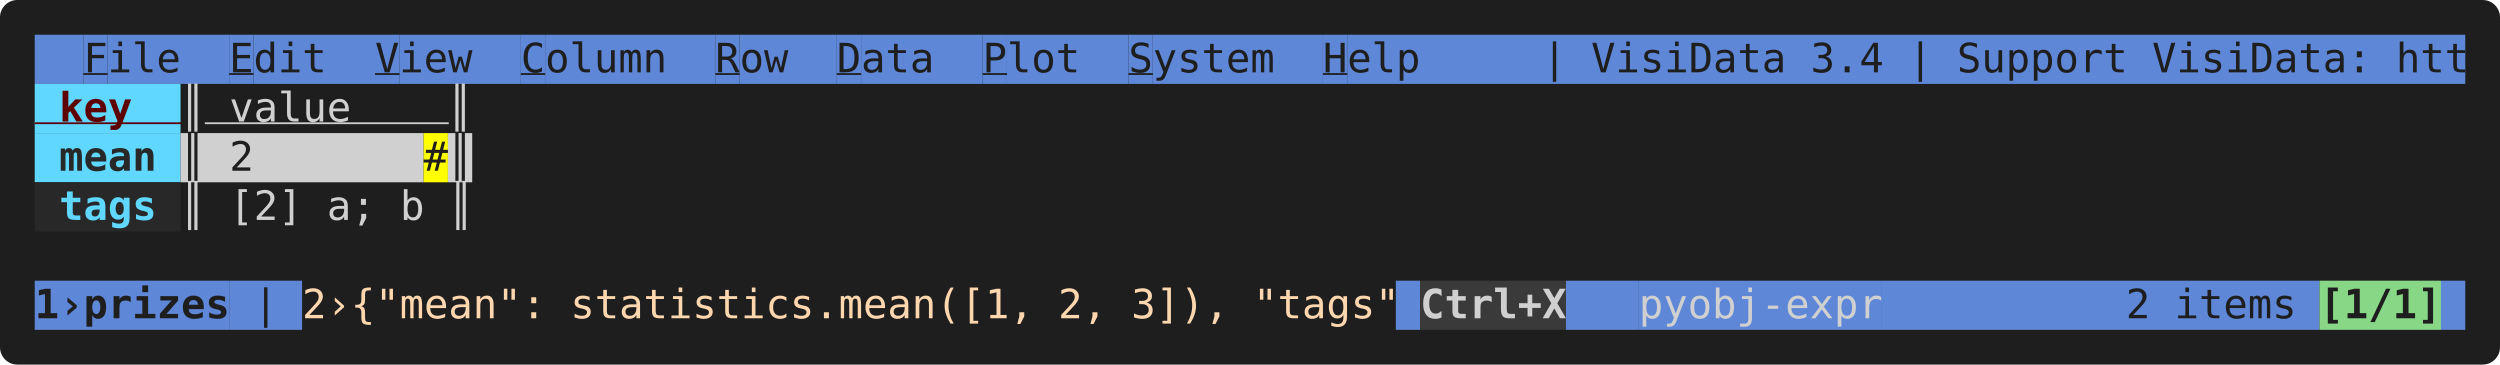
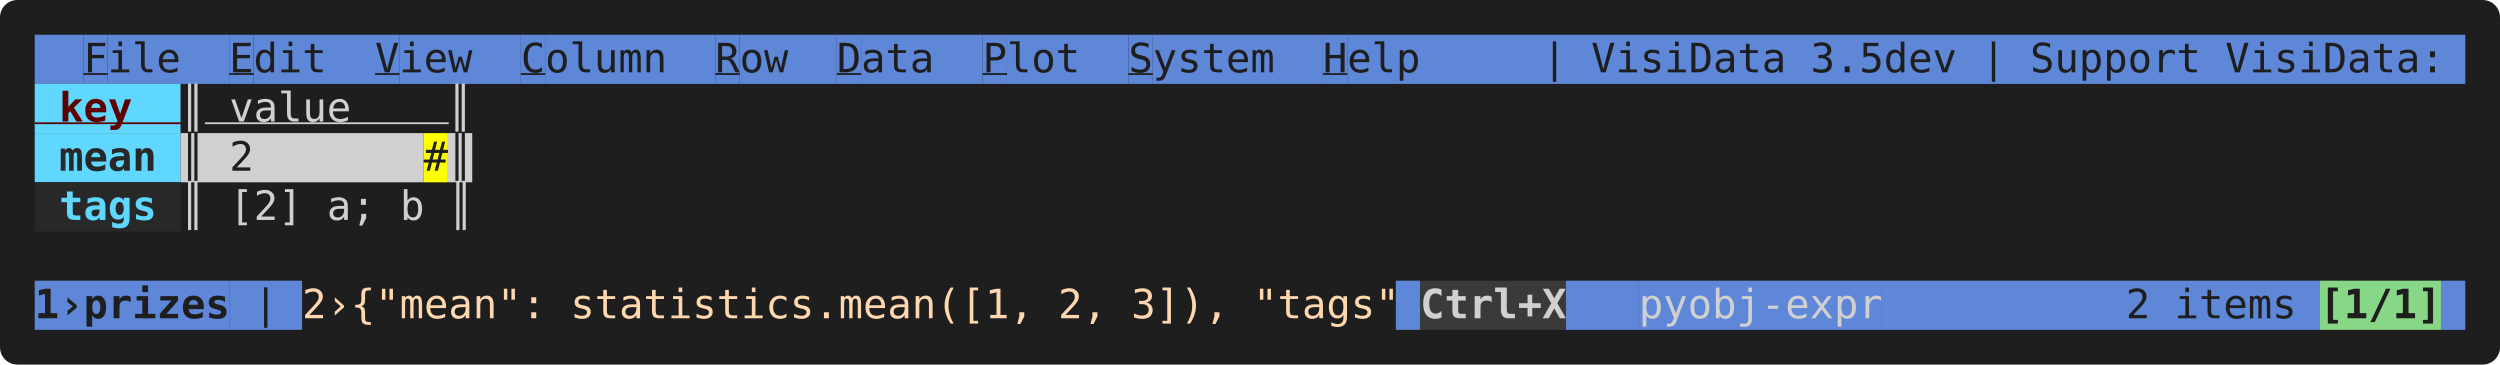
<svg xmlns="http://www.w3.org/2000/svg" width="864" height="126" viewBox="0 0 864.0 126" role="img">
  <rect width="100%" height="100%" rx="6" fill="#1e1e1e" />
  <rect x="12.0" y="12" width="16.8" height="17" fill="#5f87d7" />
  <rect x="28.8" y="12" width="8.4" height="17" fill="#5f87d7" />
  <rect x="37.2" y="12" width="42.0" height="17" fill="#5f87d7" />
  <rect x="79.2" y="12" width="8.4" height="17" fill="#5f87d7" />
  <rect x="87.6" y="12" width="42.0" height="17" fill="#5f87d7" />
  <rect x="129.6" y="12" width="8.4" height="17" fill="#5f87d7" />
  <rect x="138.0" y="12" width="42.0" height="17" fill="#5f87d7" />
  <rect x="180.0" y="12" width="8.4" height="17" fill="#5f87d7" />
  <rect x="188.4" y="12" width="58.8" height="17" fill="#5f87d7" />
  <rect x="247.2" y="12" width="8.4" height="17" fill="#5f87d7" />
  <rect x="255.6" y="12" width="33.6" height="17" fill="#5f87d7" />
  <rect x="289.2" y="12" width="8.4" height="17" fill="#5f87d7" />
  <rect x="297.6" y="12" width="42.0" height="17" fill="#5f87d7" />
  <rect x="339.6" y="12" width="8.4" height="17" fill="#5f87d7" />
  <rect x="348.0" y="12" width="42.0" height="17" fill="#5f87d7" />
  <rect x="390.0" y="12" width="8.4" height="17" fill="#5f87d7" />
  <rect x="398.4" y="12" width="58.8" height="17" fill="#5f87d7" />
  <rect x="457.2" y="12" width="8.4" height="17" fill="#5f87d7" />
  <rect x="465.6" y="12" width="386.4" height="17" fill="#5f87d7" />
  <rect x="12.0" y="29" width="50.4" height="17" fill="#5fd7ff" />
  <rect x="12.0" y="46" width="50.4" height="17" fill="#5fd7ff" />
  <rect x="62.4" y="46" width="84.0" height="17" fill="#d0d0d0" />
  <rect x="146.4" y="46" width="8.4" height="17" fill="#ffff00" />
  <rect x="154.8" y="46" width="8.4" height="17" fill="#d0d0d0" />
  <rect x="12.0" y="63" width="50.4" height="17" fill="#282828" />
  <rect x="12.0" y="97" width="67.2" height="17" fill="#5f87d7" />
  <rect x="79.2" y="97" width="25.2" height="17" fill="#5f87d7" />
  <rect x="482.4" y="97" width="8.4" height="17" fill="#5f87d7" />
  <rect x="490.8" y="97" width="50.4" height="17" fill="#3a3a3a" />
  <rect x="541.2" y="97" width="25.2" height="17" fill="#5f87d7" />
  <rect x="566.4" y="97" width="84.0" height="17" fill="#5f87d7" />
  <rect x="650.4" y="97" width="151.2" height="17" fill="#5f87d7" />
  <rect x="801.6" y="97" width="42.0" height="17" fill="#87d787" />
  <rect x="843.6" y="97" width="8.4" height="17" fill="#5f87d7" />
  <g font-family="ui-monospace, SFMono-Regular, Menlo, Consolas, 'DejaVu Sans Mono', monospace" font-size="14" fill="#d0d0d0" lengthAdjust="spacingAndGlyphs" xml:space="preserve">
    <text x="28.8" y="25" textLength="8.4" fill="#1e1e1e" text-decoration="underline">F</text>
    <text x="37.2" y="25" textLength="42.0" fill="#1e1e1e">ile  </text>
    <text x="79.2" y="25" textLength="8.4" fill="#1e1e1e" text-decoration="underline">E</text>
    <text x="87.6" y="25" textLength="42.0" fill="#1e1e1e">dit  </text>
    <text x="129.6" y="25" textLength="8.4" fill="#1e1e1e" text-decoration="underline">V</text>
    <text x="138.0" y="25" textLength="42.0" fill="#1e1e1e">iew  </text>
    <text x="180.0" y="25" textLength="8.4" fill="#1e1e1e" text-decoration="underline">C</text>
    <text x="188.4" y="25" textLength="58.8" fill="#1e1e1e">olumn  </text>
    <text x="247.2" y="25" textLength="8.4" fill="#1e1e1e" text-decoration="underline">R</text>
    <text x="255.6" y="25" textLength="33.6" fill="#1e1e1e">ow  </text>
    <text x="289.2" y="25" textLength="8.4" fill="#1e1e1e" text-decoration="underline">D</text>
    <text x="297.6" y="25" textLength="42.0" fill="#1e1e1e">ata  </text>
    <text x="339.6" y="25" textLength="8.4" fill="#1e1e1e" text-decoration="underline">P</text>
    <text x="348.0" y="25" textLength="42.0" fill="#1e1e1e">lot  </text>
    <text x="390.0" y="25" textLength="8.4" fill="#1e1e1e" text-decoration="underline">S</text>
    <text x="398.4" y="25" textLength="58.8" fill="#1e1e1e">ystem  </text>
    <text x="457.2" y="25" textLength="8.4" fill="#1e1e1e" text-decoration="underline">H</text>
-     <text x="465.6" y="25" textLength="386.4" fill="#1e1e1e">elp     | VisiData 3.4 | Support VisiData: htt</text>
+     <text x="465.6" y="25" textLength="386.4" fill="#1e1e1e">elp     | VisiData 3.5dev | Support VisiData: </text>
    <text x="12.0" y="42" textLength="50.4" fill="#5f0000" font-weight="bold" text-decoration="underline"> key  </text>
    <text x="62.4" y="42" textLength="8.4">║</text>
    <text x="70.8" y="42" textLength="84.0" text-decoration="underline"> value    </text>
    <text x="154.8" y="42" textLength="697.2">║                                                                                  </text>
    <text x="12.0" y="59" textLength="50.4" fill="#282828" font-weight="bold"> mean </text>
    <text x="62.4" y="59" textLength="84.0" fill="#1e1e1e">║ 2       </text>
    <text x="146.4" y="59" textLength="8.4" fill="#1e1e1e">#</text>
    <text x="154.8" y="59" textLength="8.4" fill="#1e1e1e">║</text>
    <text x="12.0" y="76" textLength="50.4" fill="#5fd7ff" font-weight="bold"> tags </text>
    <text x="62.4" y="76" textLength="789.6">║ [2] a; b ║                                                                                  </text>
    <text x="12.0" y="110" textLength="67.2" fill="#1e1e1e" font-weight="bold">1›prizes</text>
    <text x="79.2" y="110" textLength="25.2" fill="#1e1e1e"> | </text>
    <text x="104.4" y="110" textLength="378.0" fill="#ffd7af">2›{"mean": statistics.mean([1, 2, 3]), "tags"</text>
    <text x="490.8" y="110" textLength="50.4" font-weight="bold">Ctrl+X</text>
    <text x="566.4" y="110" textLength="84.0">pyobj-expr</text>
    <text x="650.4" y="110" textLength="151.2" fill="#1e1e1e">          2 items </text>
    <text x="801.6" y="110" textLength="42.0" fill="#1e1e1e" font-weight="bold">[1/1]</text>
  </g>
</svg>
